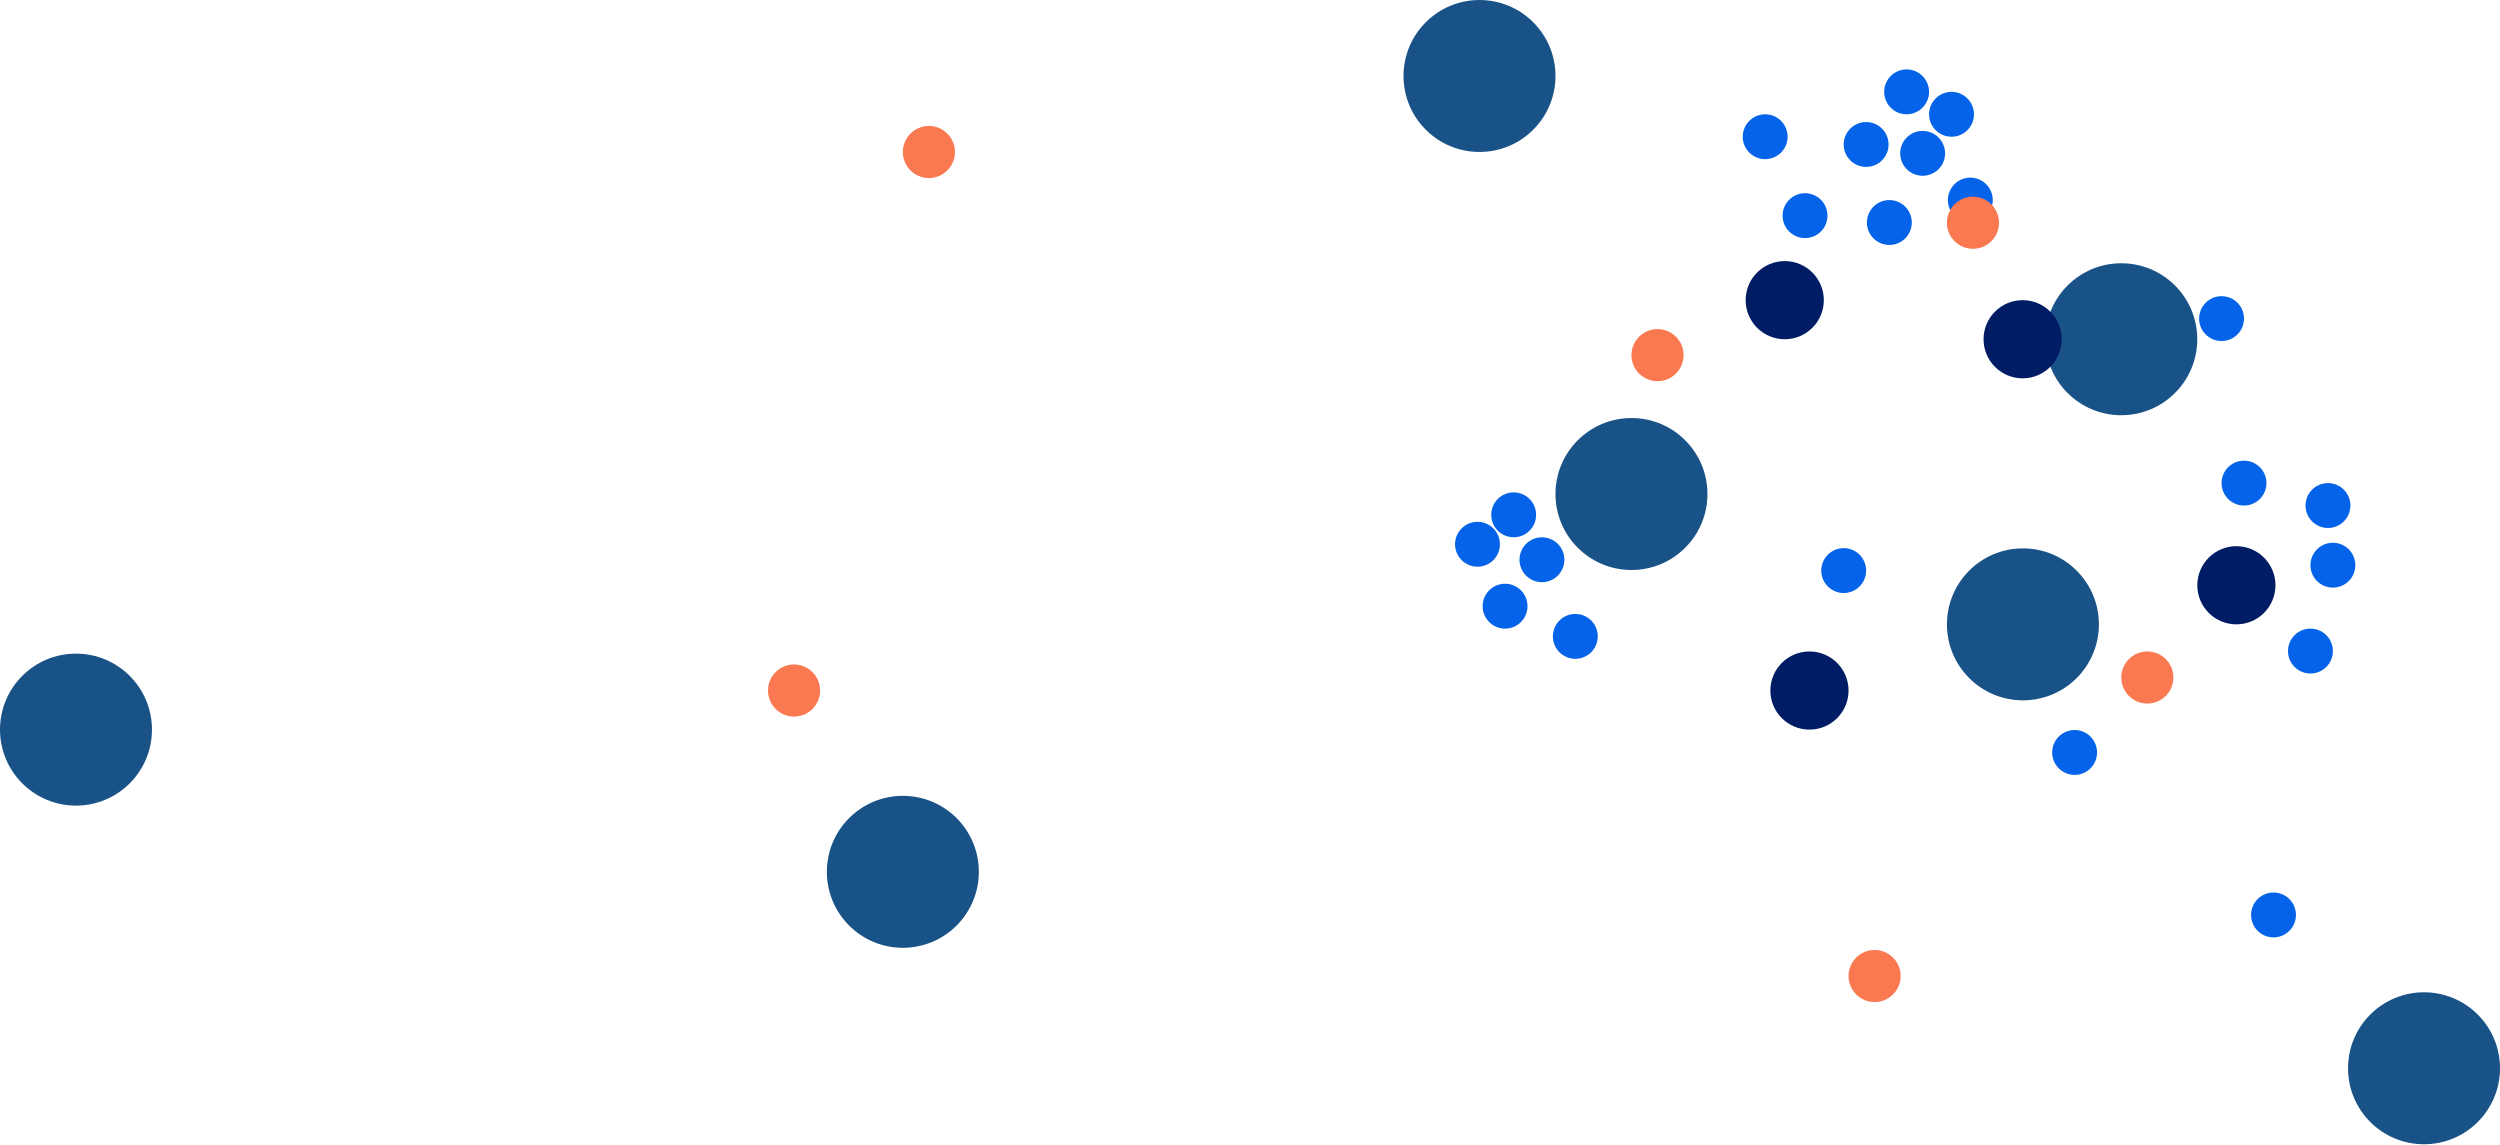
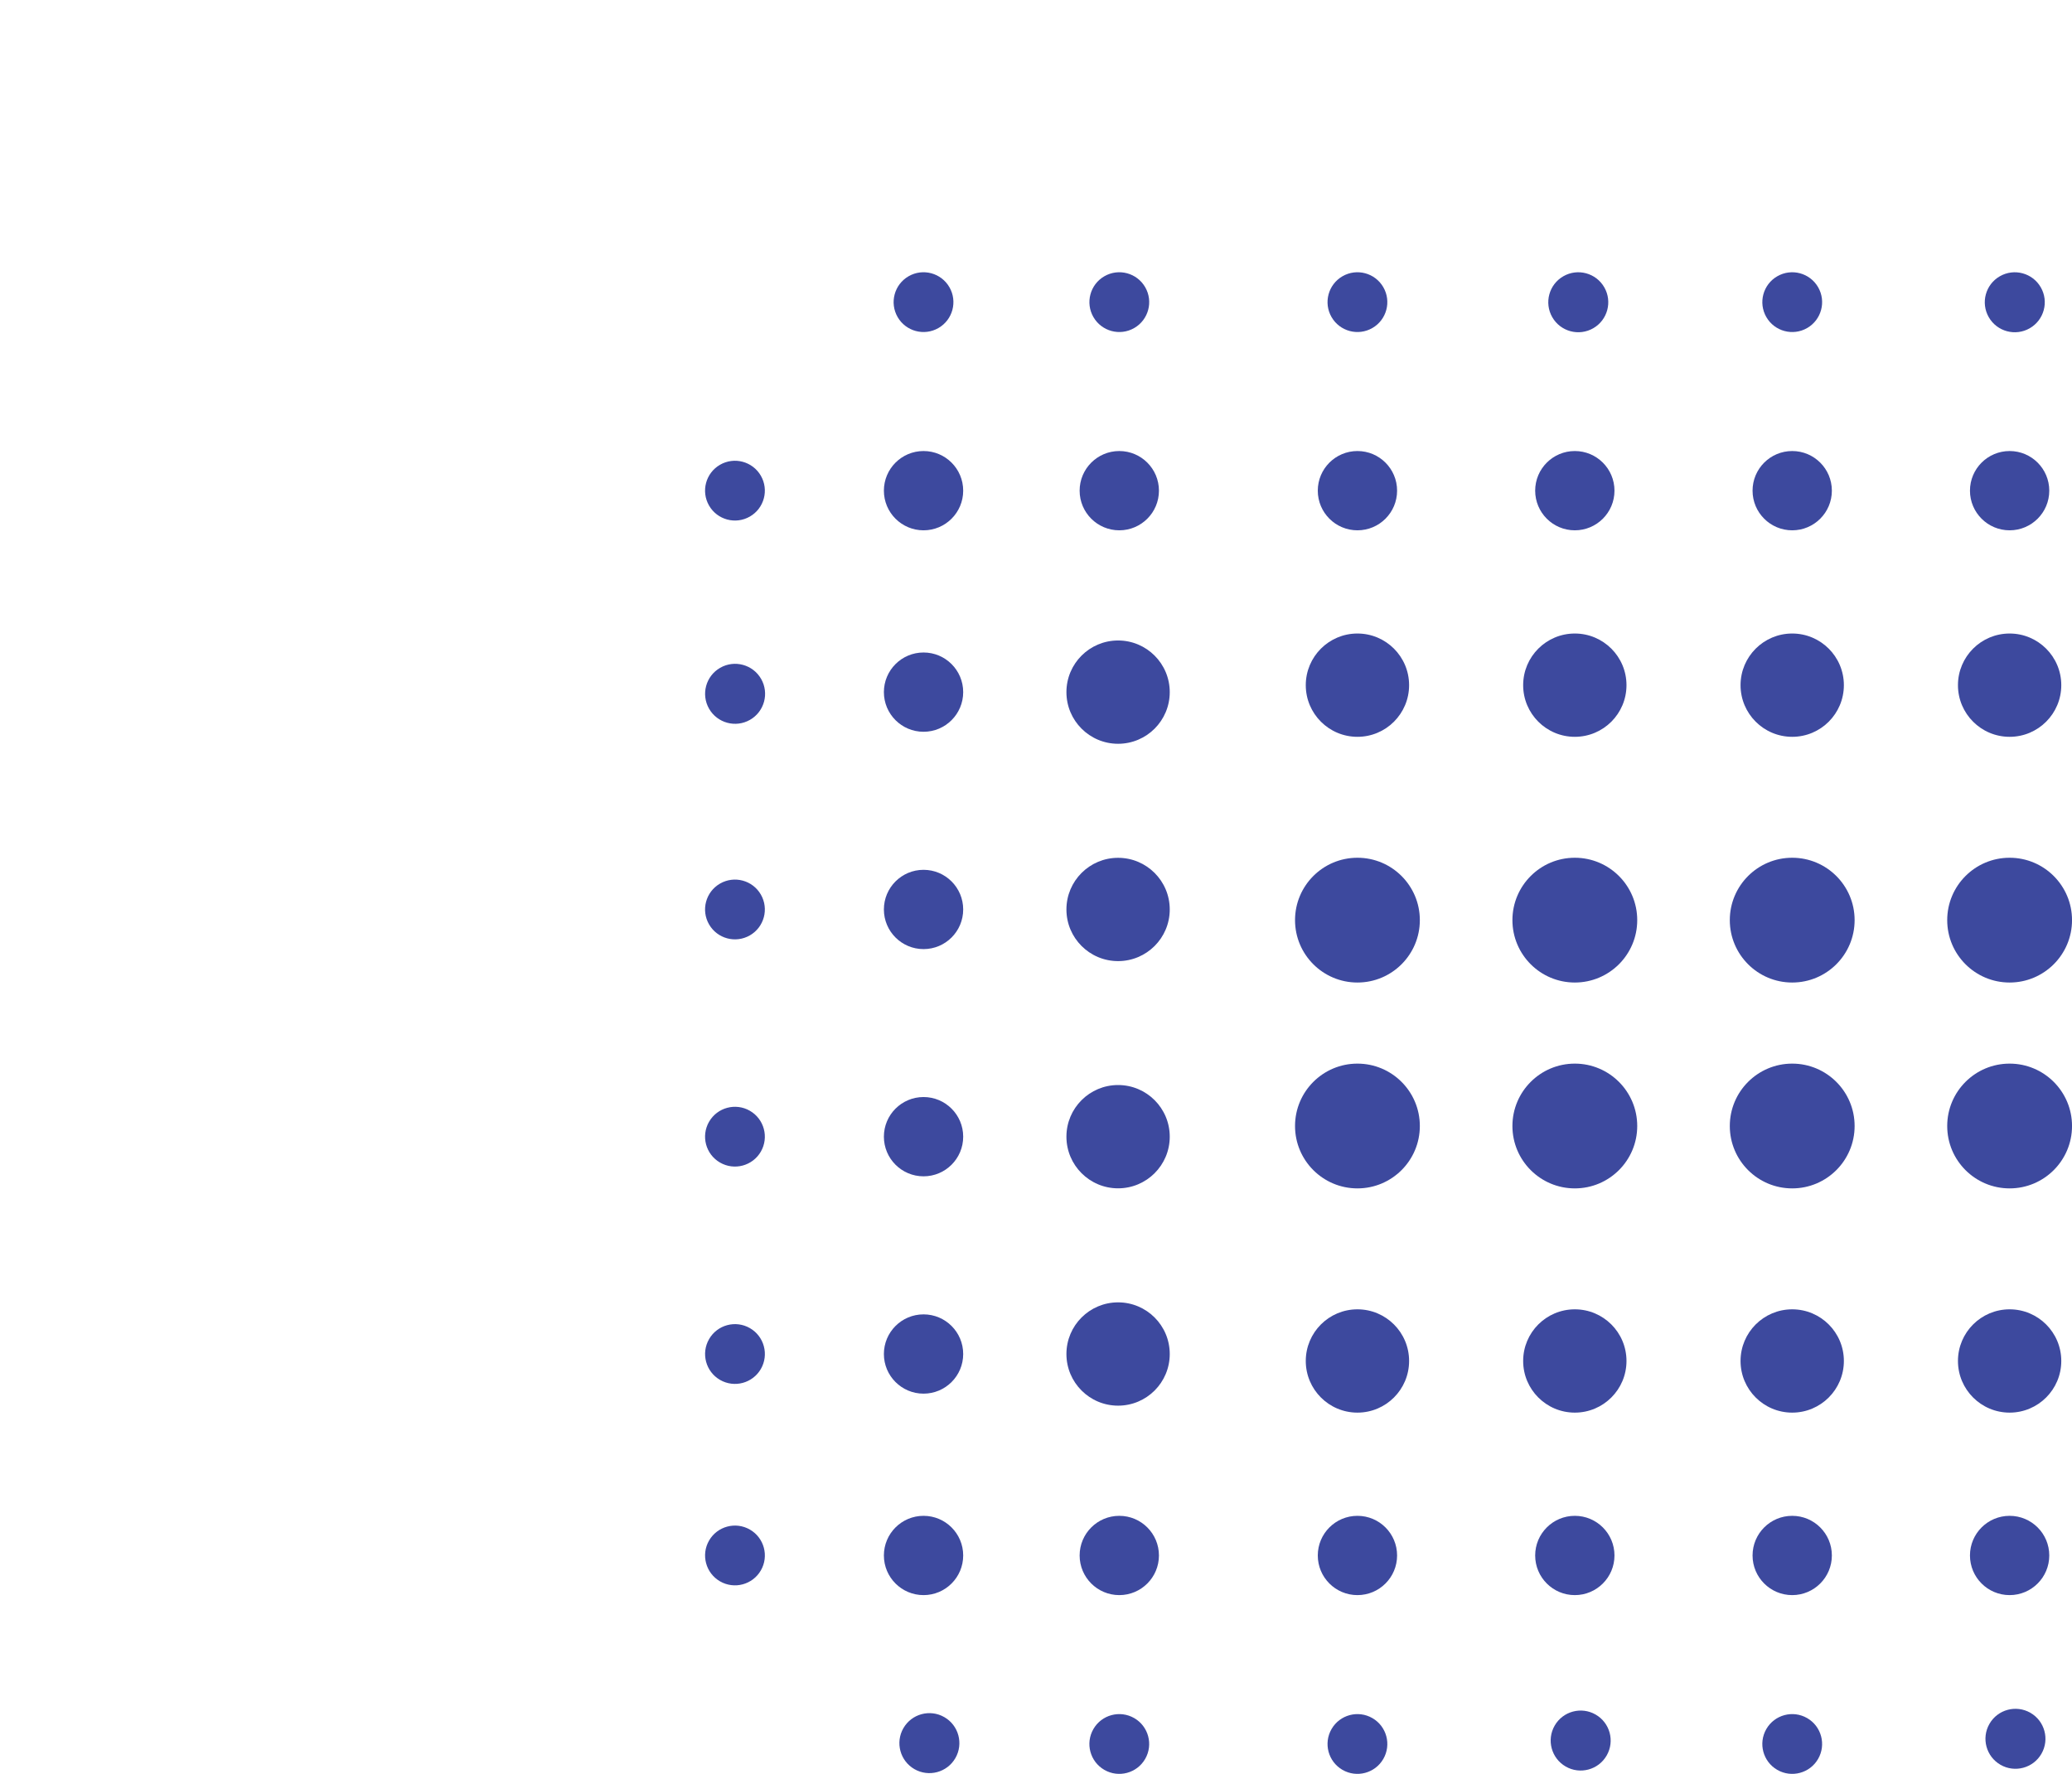
- <svg xmlns="http://www.w3.org/2000/svg" viewBox="0 0 767.59 351.33">
+ <svg xmlns="http://www.w3.org/2000/svg" viewBox="0 0 948.95 812.63">
  <defs>
-     <style>.cls-1{fill:#0463e8;}.cls-2{fill:#fa7951;}.cls-3{fill:#195286;}.cls-4{fill:#001c65;}</style>
+     <style>.cls-1{opacity:0.9;}.cls-2{fill:#283593;}.cls-3{fill:none;}</style>
  </defs>
  <g id="Layer_2" data-name="Layer 2">
-     <g id="Dots">
-       <g id="Blue">
-         <circle class="cls-1" cx="541.97" cy="41.98" r="6.89" />
-         <circle class="cls-1" cx="572.97" cy="44.36" r="6.89" />
-         <circle class="cls-1" cx="580.1" cy="68.32" r="6.89" />
-         <circle class="cls-1" cx="590.32" cy="47.08" r="6.89" />
-         <circle class="cls-1" cx="585.4" cy="28.2" r="6.89" />
-         <circle class="cls-1" cx="599.19" cy="35.09" r="6.89" />
-         <circle class="cls-1" cx="604.96" cy="61.43" r="6.89" />
-         <circle class="cls-1" cx="554.21" cy="66.21" r="6.89" />
-         <circle class="cls-1" cx="483.68" cy="195.39" r="6.89" />
-         <circle class="cls-1" cx="462.11" cy="186.12" r="6.89" />
-         <circle class="cls-1" cx="473.43" cy="171.86" r="6.89" />
-         <circle class="cls-1" cx="464.75" cy="158.07" r="6.89" />
-         <circle class="cls-1" cx="682.1" cy="97.82" r="6.89" />
-         <circle class="cls-1" cx="453.64" cy="167.11" r="6.89" />
-         <circle class="cls-1" cx="688.99" cy="148.33" r="6.89" />
-         <circle class="cls-1" cx="636.98" cy="231.03" r="6.89" />
-         <circle class="cls-1" cx="709.39" cy="199.9" r="6.89" />
-         <circle class="cls-1" cx="716.28" cy="173.53" r="6.89" />
-         <circle class="cls-1" cx="714.77" cy="155.22" r="6.89" />
-         <circle class="cls-1" cx="566.08" cy="175.19" r="6.89" />
-         <circle class="cls-1" cx="698.05" cy="280.92" r="6.89" />
+     <g id="Dots_3" data-name="Dots 3">
+       <g class="cls-1">
+         <circle class="cls-2" cx="920.38" cy="313.88" r="23.66" />
+         <circle class="cls-2" cx="820.81" cy="313.88" r="23.66" />
+         <circle class="cls-2" cx="721.25" cy="313.88" r="23.66" />
+         <circle class="cls-2" cx="621.69" cy="313.88" r="23.66" />
+         <circle class="cls-2" cx="597.46" cy="13.69" r="13.69" transform="matrix(0.87, -0.5, 0.5, 0.87, 396.11, 425.29)" />
+         <circle class="cls-2" cx="497.9" cy="13.69" r="13.69" transform="translate(382.78 375.51) rotate(-30)" />
+         <circle class="cls-2" cx="398.33" cy="13.69" r="13.69" transform="matrix(0.87, -0.5, 0.5, 0.87, 369.44, 325.72)" />
+         <circle class="cls-2" cx="298.77" cy="13.69" r="13.69" transform="translate(356.1 275.94) rotate(-30)" />
+         <circle class="cls-2" cx="920.38" cy="224.78" r="18.16" />
+         <circle class="cls-2" cx="820.81" cy="224.78" r="18.16" />
+         <circle class="cls-2" cx="721.25" cy="224.78" r="18.16" />
+         <circle class="cls-2" cx="621.69" cy="224.78" r="18.16" />
+         <circle class="cls-2" cx="920.38" cy="421.52" r="28.58" />
+         <circle class="cls-2" cx="820.81" cy="421.52" r="28.58" />
+         <circle class="cls-2" cx="721.25" cy="421.52" r="28.58" />
+         <circle class="cls-2" cx="621.69" cy="421.52" r="28.58" />
+         <circle class="cls-2" cx="512.07" cy="317.07" r="23.66" />
+         <circle class="cls-2" cx="512.07" cy="416.63" r="23.66" />
+         <circle class="cls-2" cx="13.69" cy="192.35" r="13.69" transform="matrix(0.87, -0.5, 0.5, 0.87, 228.58, 157.34)" />
+         <circle class="cls-2" cx="13.69" cy="100.05" r="13.69" transform="translate(274.72 144.97) rotate(-30)" />
+         <circle class="cls-2" cx="13.69" cy="291.91" r="13.69" transform="translate(178.79 170.68) rotate(-30)" />
+         <circle class="cls-2" cx="422.97" cy="317.07" r="18.16" />
+         <circle class="cls-2" cx="422.97" cy="416.63" r="18.16" />
+         <circle class="cls-2" cx="189.71" cy="13.69" r="13.69" transform="translate(341.49 221.41) rotate(-30)" />
+         <circle class="cls-2" cx="100.05" cy="13.69" r="13.69" transform="translate(329.47 176.58) rotate(-30)" />
+         <circle class="cls-2" cx="512.62" cy="224.78" r="18.16" />
+         <circle class="cls-2" cx="422.97" cy="224.78" r="18.16" />
+         <circle class="cls-2" cx="920.38" cy="623.47" r="23.66" />
+         <circle class="cls-2" cx="820.81" cy="623.47" r="23.66" />
+         <circle class="cls-2" cx="721.25" cy="623.47" r="23.66" />
+         <circle class="cls-2" cx="621.69" cy="623.47" r="23.66" />
+         <circle class="cls-2" cx="597.46" cy="674.21" r="13.69" transform="matrix(0.5, -0.87, 0.87, 0.5, 37.76, 979.24)" />
+         <circle class="cls-2" cx="497.9" cy="674.21" r="13.69" transform="translate(-12.02 893.02) rotate(-60)" />
+         <circle class="cls-2" cx="398.33" cy="674.21" r="13.69" transform="matrix(0.5, -0.87, 0.87, 0.5, -61.8, 806.8)" />
+         <circle class="cls-2" cx="298.77" cy="674.21" r="13.69" transform="translate(-111.58 720.57) rotate(-60)" />
+         <circle class="cls-2" cx="920.38" cy="712.57" r="18.16" />
+         <circle class="cls-2" cx="820.81" cy="712.57" r="18.16" />
+         <circle class="cls-2" cx="721.25" cy="712.57" r="18.16" />
+         <circle class="cls-2" cx="621.69" cy="712.57" r="18.16" />
+         <circle class="cls-2" cx="920.38" cy="515.83" r="28.58" />
+         <circle class="cls-2" cx="820.81" cy="515.83" r="28.58" />
+         <circle class="cls-2" cx="721.25" cy="515.83" r="28.58" />
+         <circle class="cls-2" cx="621.69" cy="515.83" r="28.58" />
+         <circle class="cls-2" cx="512.07" cy="620.28" r="23.66" />
+         <circle class="cls-2" cx="512.07" cy="520.72" r="23.66" />
+         <circle class="cls-2" cx="13.69" cy="495.56" r="13.69" transform="translate(-99.4 384.36) rotate(-60)" />
+         <circle class="cls-2" cx="13.69" cy="587.85" r="13.69" transform="translate(-179.33 430.5) rotate(-60)" />
+         <circle class="cls-2" cx="13.69" cy="395.99" r="13.69" transform="translate(-13.18 334.58) rotate(-60)" />
+         <circle class="cls-2" cx="422.97" cy="620.28" r="18.16" />
+         <circle class="cls-2" cx="422.97" cy="520.72" r="18.16" />
+         <circle class="cls-2" cx="189.71" cy="674.21" r="13.69" transform="translate(-166.12 626.12) rotate(-60)" />
+         <circle class="cls-2" cx="100.05" cy="674.21" r="13.69" transform="matrix(0.5, -0.87, 0.87, 0.5, -210.94, 548.48)" />
+         <circle class="cls-2" cx="512.62" cy="712.57" r="18.16" />
+         <circle class="cls-2" cx="422.97" cy="712.57" r="18.16" />
      </g>
-       <g id="Pink">
-         <circle class="cls-2" cx="508.92" cy="109.04" r="8" />
-         <circle class="cls-2" cx="659.31" cy="208.02" r="8" />
-         <circle class="cls-2" cx="605.77" cy="68.39" r="8" />
-         <circle class="cls-2" cx="575.57" cy="299.67" r="8" />
-         <circle class="cls-2" cx="285.21" cy="46.67" r="8" />
-         <circle class="cls-2" cx="243.8" cy="212.02" r="8" />
-       </g>
-       <g id="Green">
-         <circle class="cls-3" cx="500.92" cy="151.68" r="23.33" />
-         <circle class="cls-3" cx="621.11" cy="191.7" r="23.33" />
-         <circle class="cls-3" cx="651.31" cy="104.16" r="23.33" />
-         <circle class="cls-3" cx="277.21" cy="267.68" r="23.33" />
-         <circle class="cls-3" cx="454.26" cy="23.33" r="23.33" />
-         <circle class="cls-3" cx="23.33" cy="224.02" r="23.33" />
-         <circle class="cls-3" cx="744.26" cy="328" r="23.33" />
-       </g>
-       <g id="Navy">
-         <circle class="cls-4" cx="547.98" cy="92.16" r="12" />
-         <circle class="cls-4" cx="621.02" cy="104.16" r="12" />
-         <circle class="cls-4" cx="555.57" cy="212.02" r="12" />
-         <circle class="cls-4" cx="686.65" cy="179.7" r="12" />
-       </g>
+       <rect class="cls-3" width="85" height="70.89" />
    </g>
  </g>
</svg>
